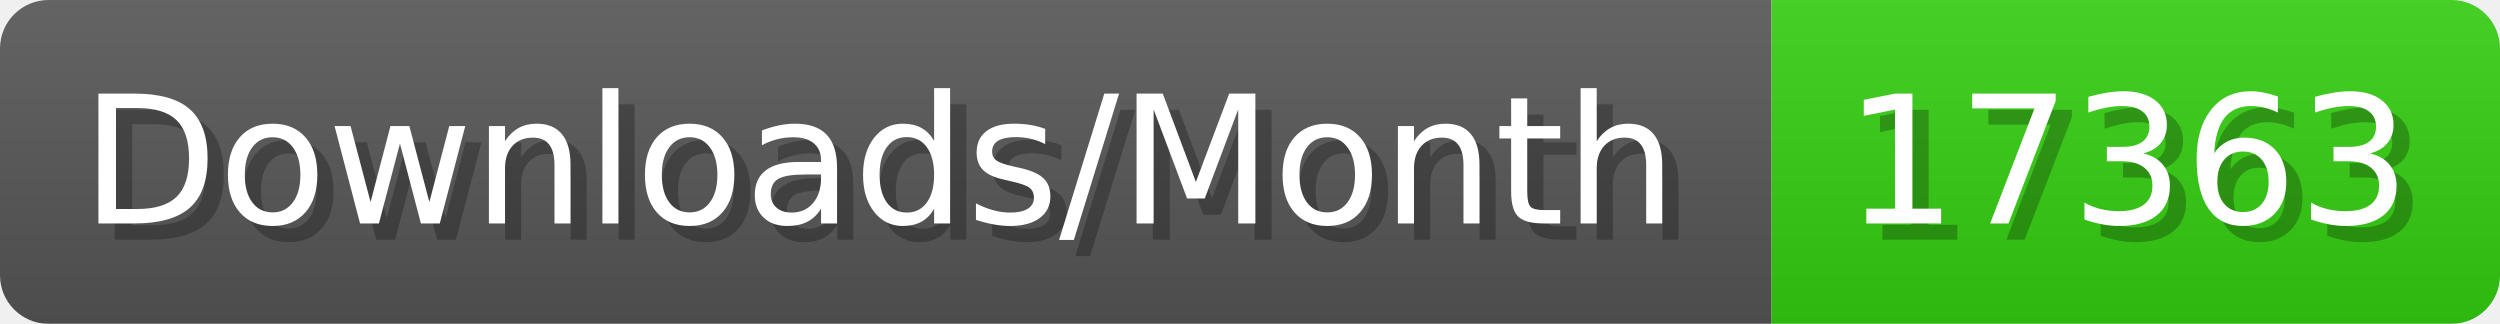
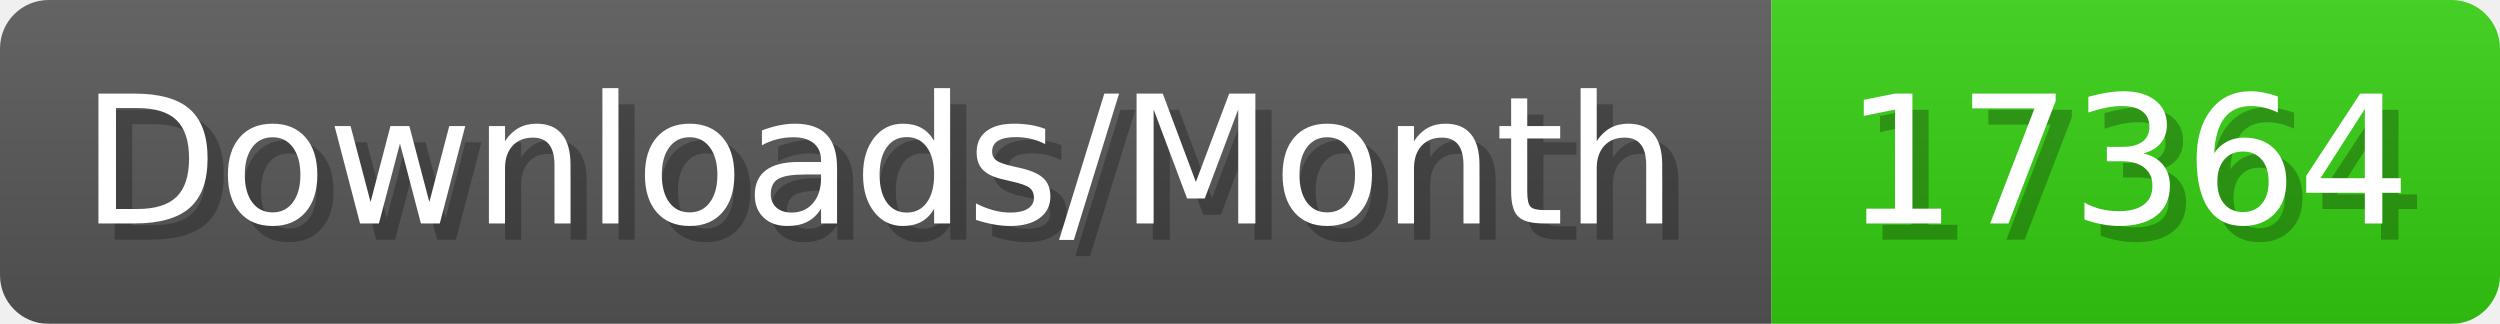
- <svg xmlns="http://www.w3.org/2000/svg" width="154.4" height="20" viewBox="0 0 1544 200" role="img" aria-label="Downloads/Month: 17363">
+ <svg xmlns="http://www.w3.org/2000/svg" width="154.4" height="20" viewBox="0 0 1544 200" role="img" aria-label="Downloads/Month: 17364">
  <linearGradient id="YlXUI" x2="0" y2="100%">
    <stop offset="0" stop-opacity=".1" stop-color="#EEE" />
    <stop offset="1" stop-opacity=".1" />
  </linearGradient>
  <mask id="JHhop">
    <rect width="1544" height="200" rx="30" fill="#FFF" />
  </mask>
  <g mask="url(#JHhop)">
    <rect width="1094" height="200" fill="#555" />
    <rect width="450" height="200" fill="#3C1" x="1094" />
    <rect width="1544" height="200" fill="url(#YlXUI)" />
  </g>
  <g aria-hidden="true" fill="#fff" text-anchor="start" font-family="Verdana,DejaVu Sans,sans-serif" font-size="110">
    <text x="60" y="148" textLength="994" fill="#000" opacity="0.25">Downloads/Month</text>
    <text x="50" y="138" textLength="994">Downloads/Month</text>
-     <text x="1149" y="148" textLength="350" fill="#000" opacity="0.25">17363</text>
-     <text x="1139" y="138" textLength="350">17363</text>
+     <text x="1149" y="148" textLength="350" fill="#000" opacity="0.25">17364</text>
+     <text x="1139" y="138" textLength="350">17364</text>
  </g>
</svg>
